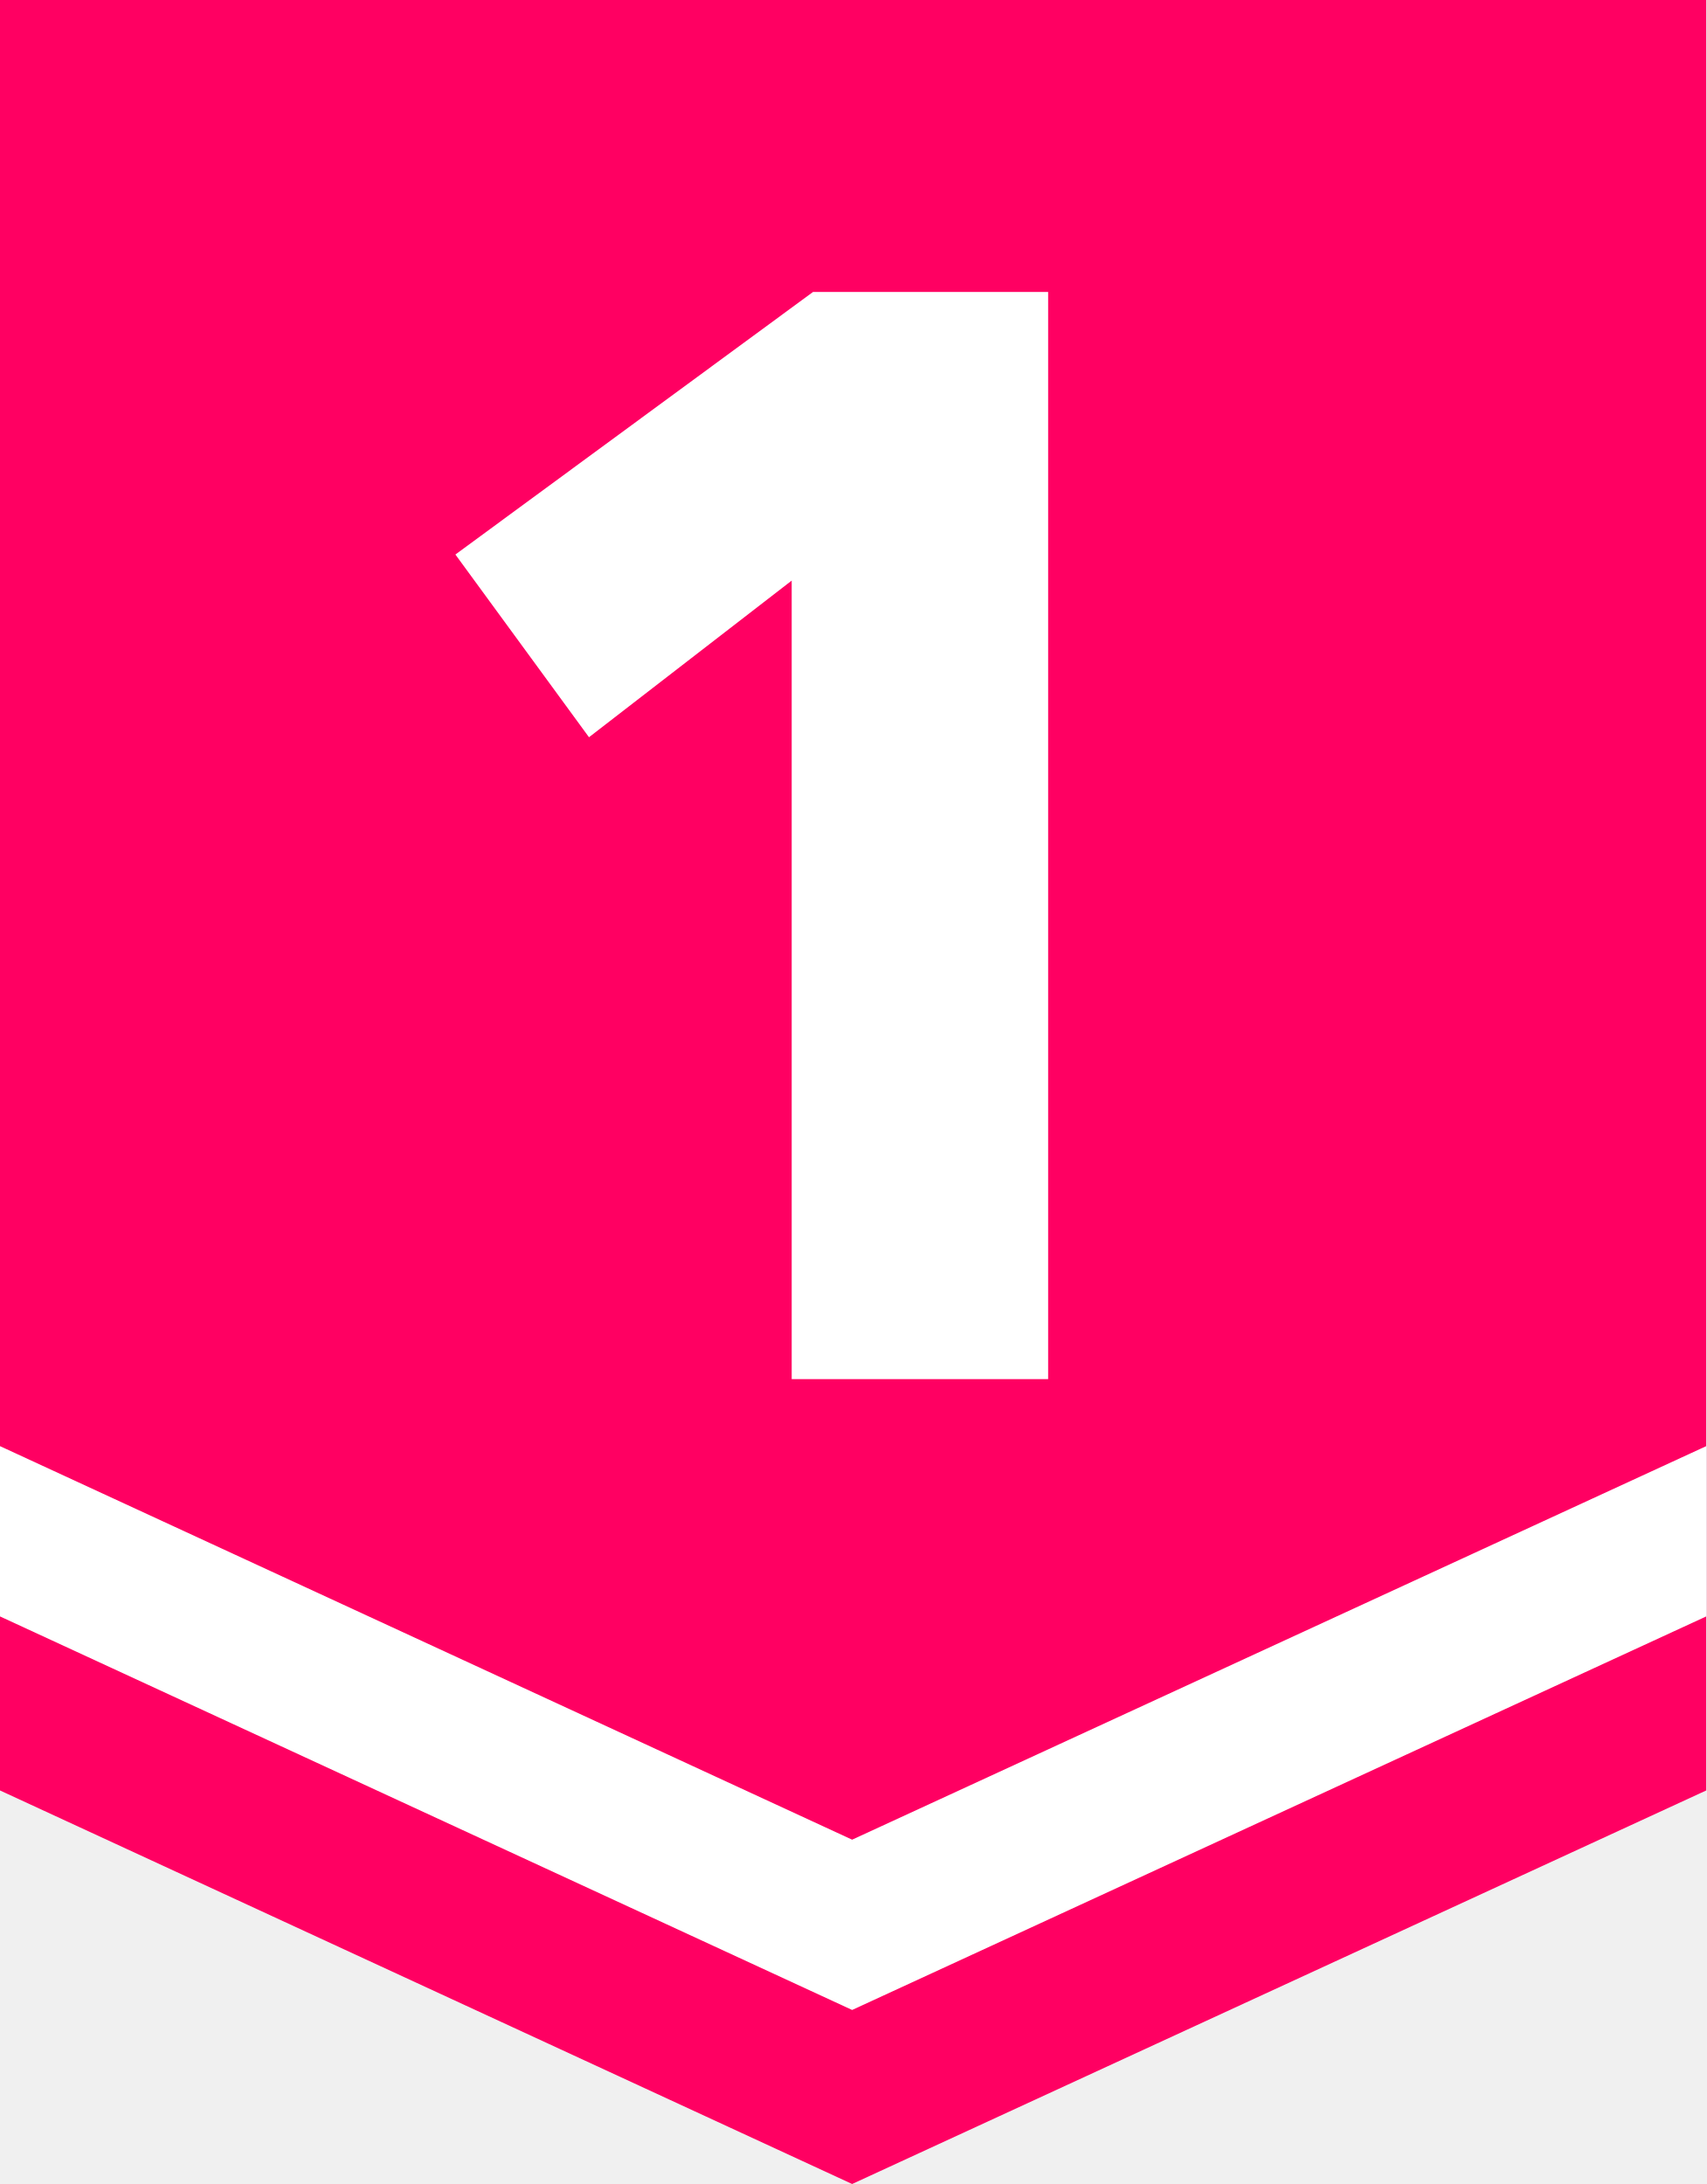
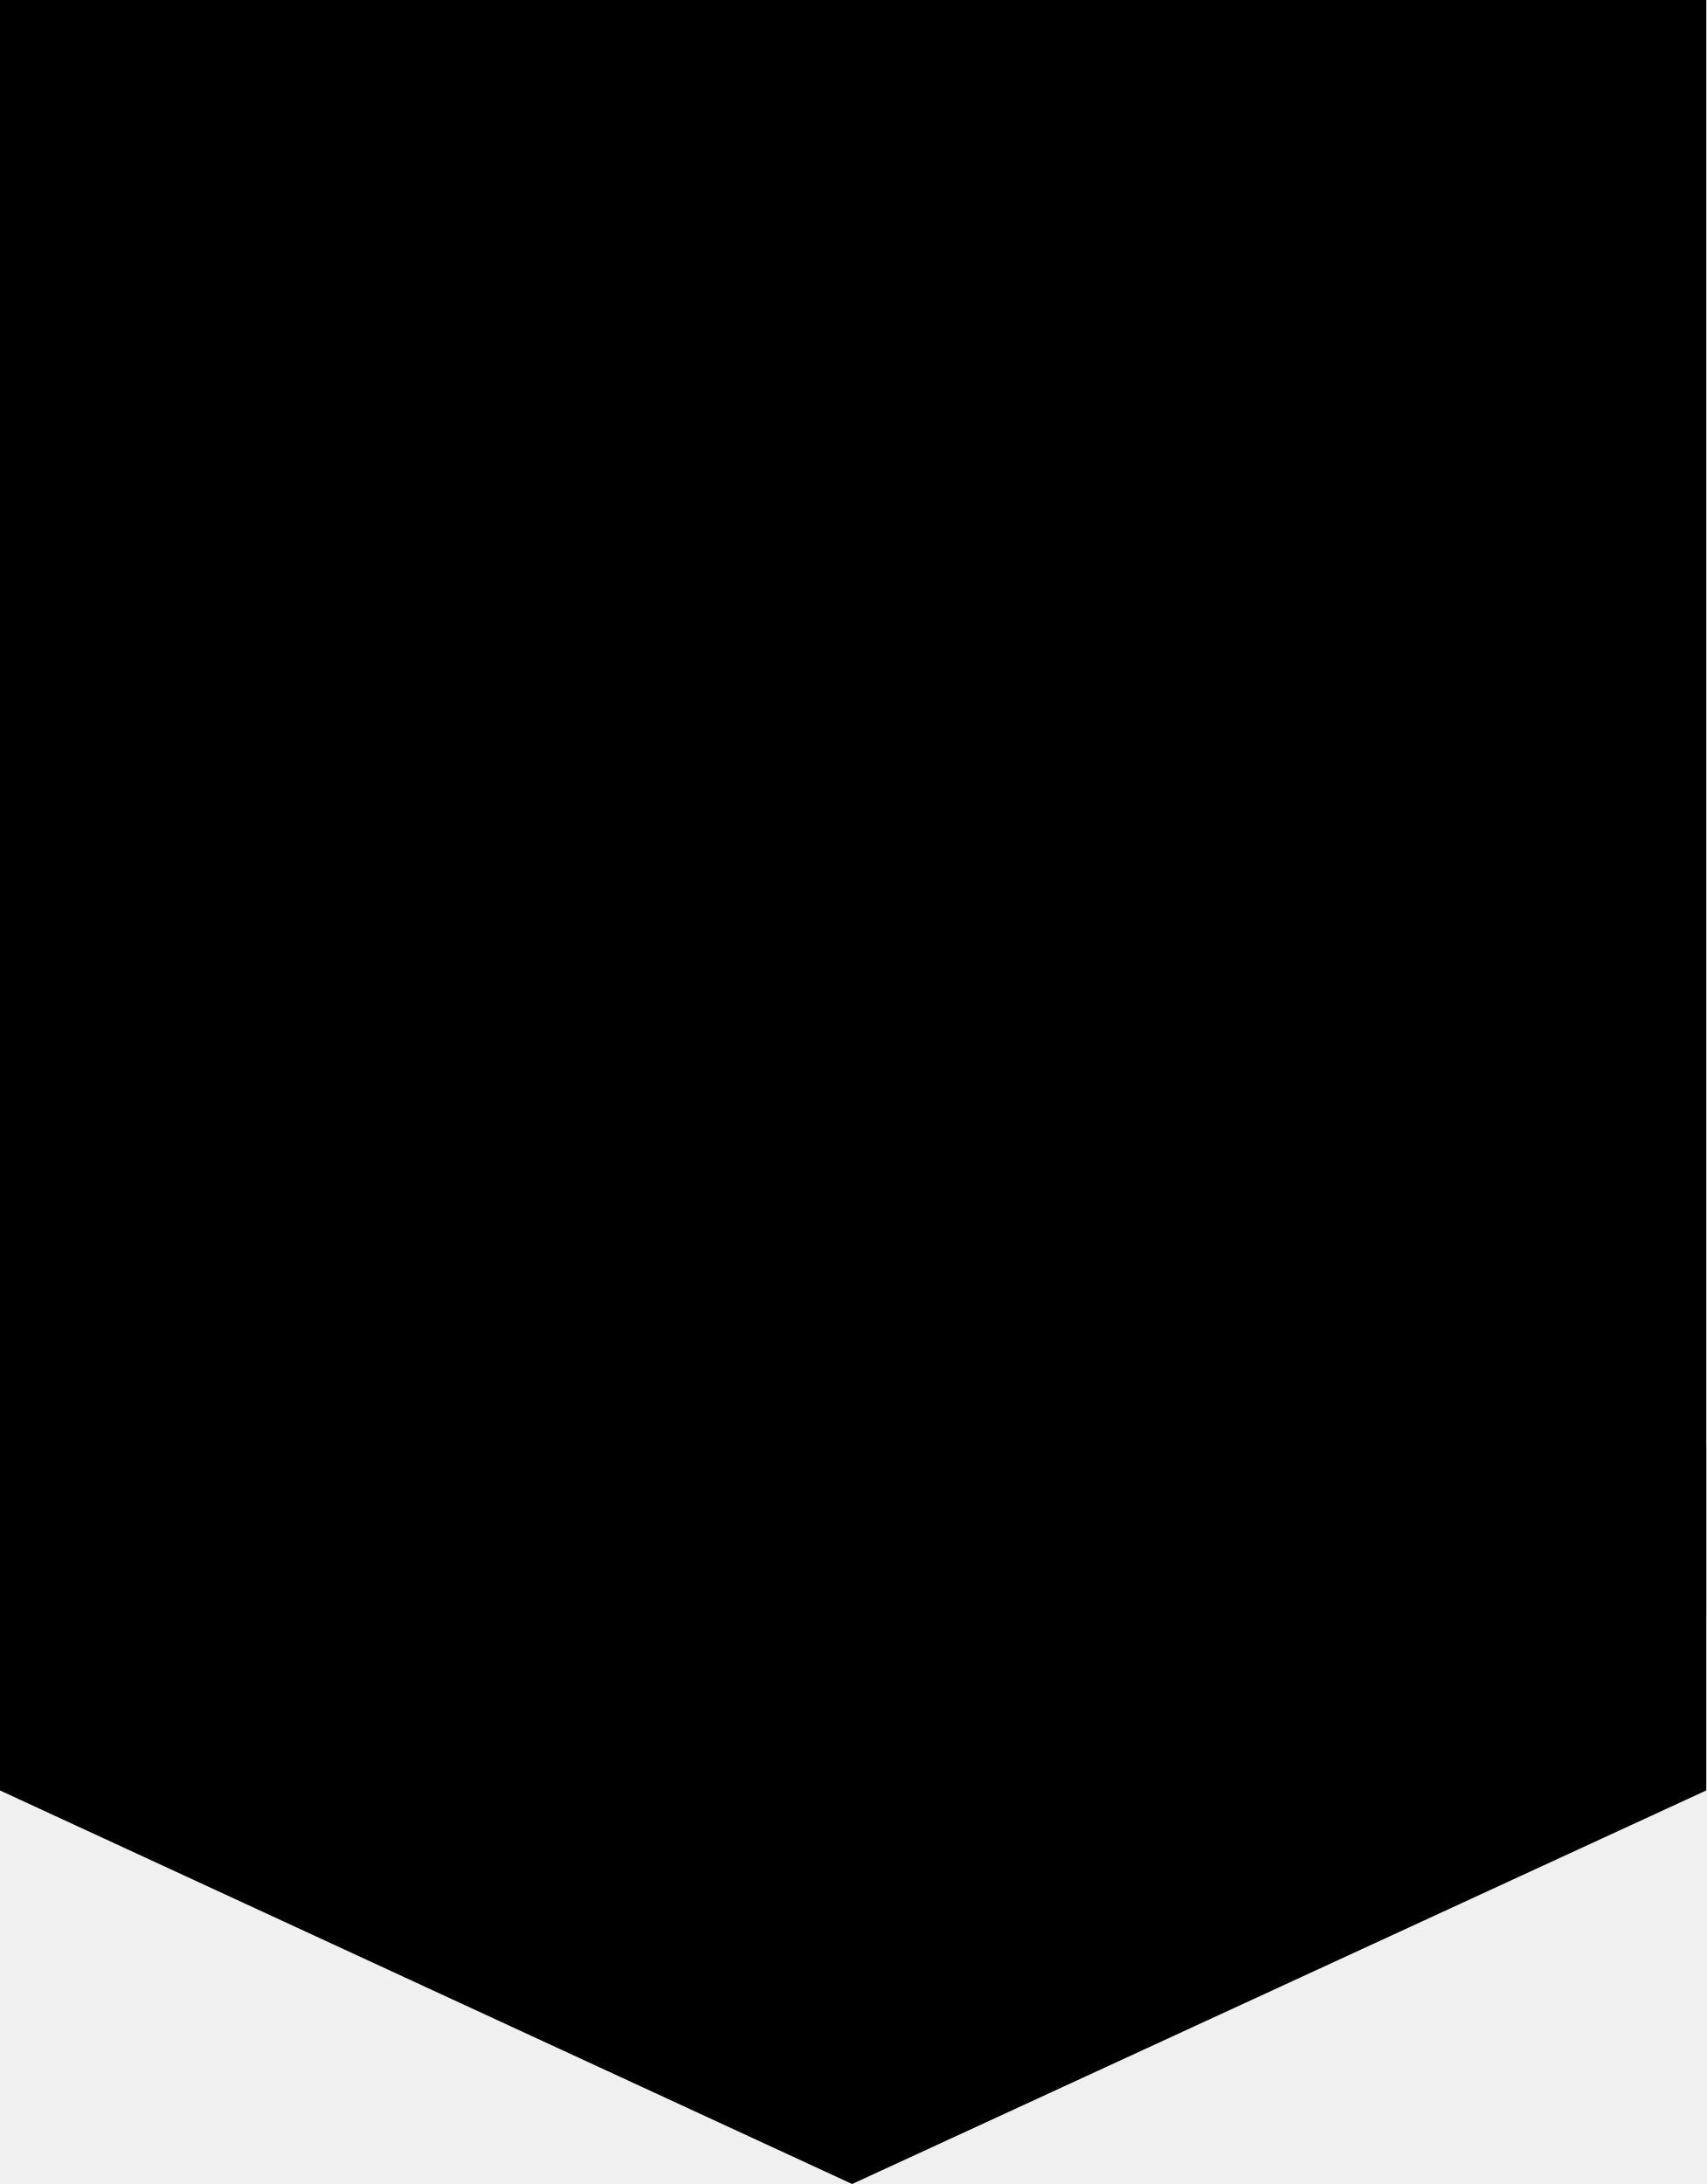
<svg xmlns="http://www.w3.org/2000/svg" id="레이어_1" data-name="레이어 1" viewBox="0 0 400 512">
-   <defs>
-     <style>.cls-1{fill:#ff0062;}.cls-2{fill:#fff;}</style>
-   </defs>
  <polygon class="cls-1" points="0 0 0 419.74 199.77 512 400 419.74 400 0 0 0" />
  <path class="cls-2" d="M185.6,323.31V136.11l-47.52,36.72L106.76,130l83.85-61.56h55.11V323.31Z" transform="translate(0)" />
  <polygon class="cls-2" points="0 339.02 0 378.94 199.77 471.2 400 378.94 400 339.02 199.77 431.28 0 339.02" />
</svg>
